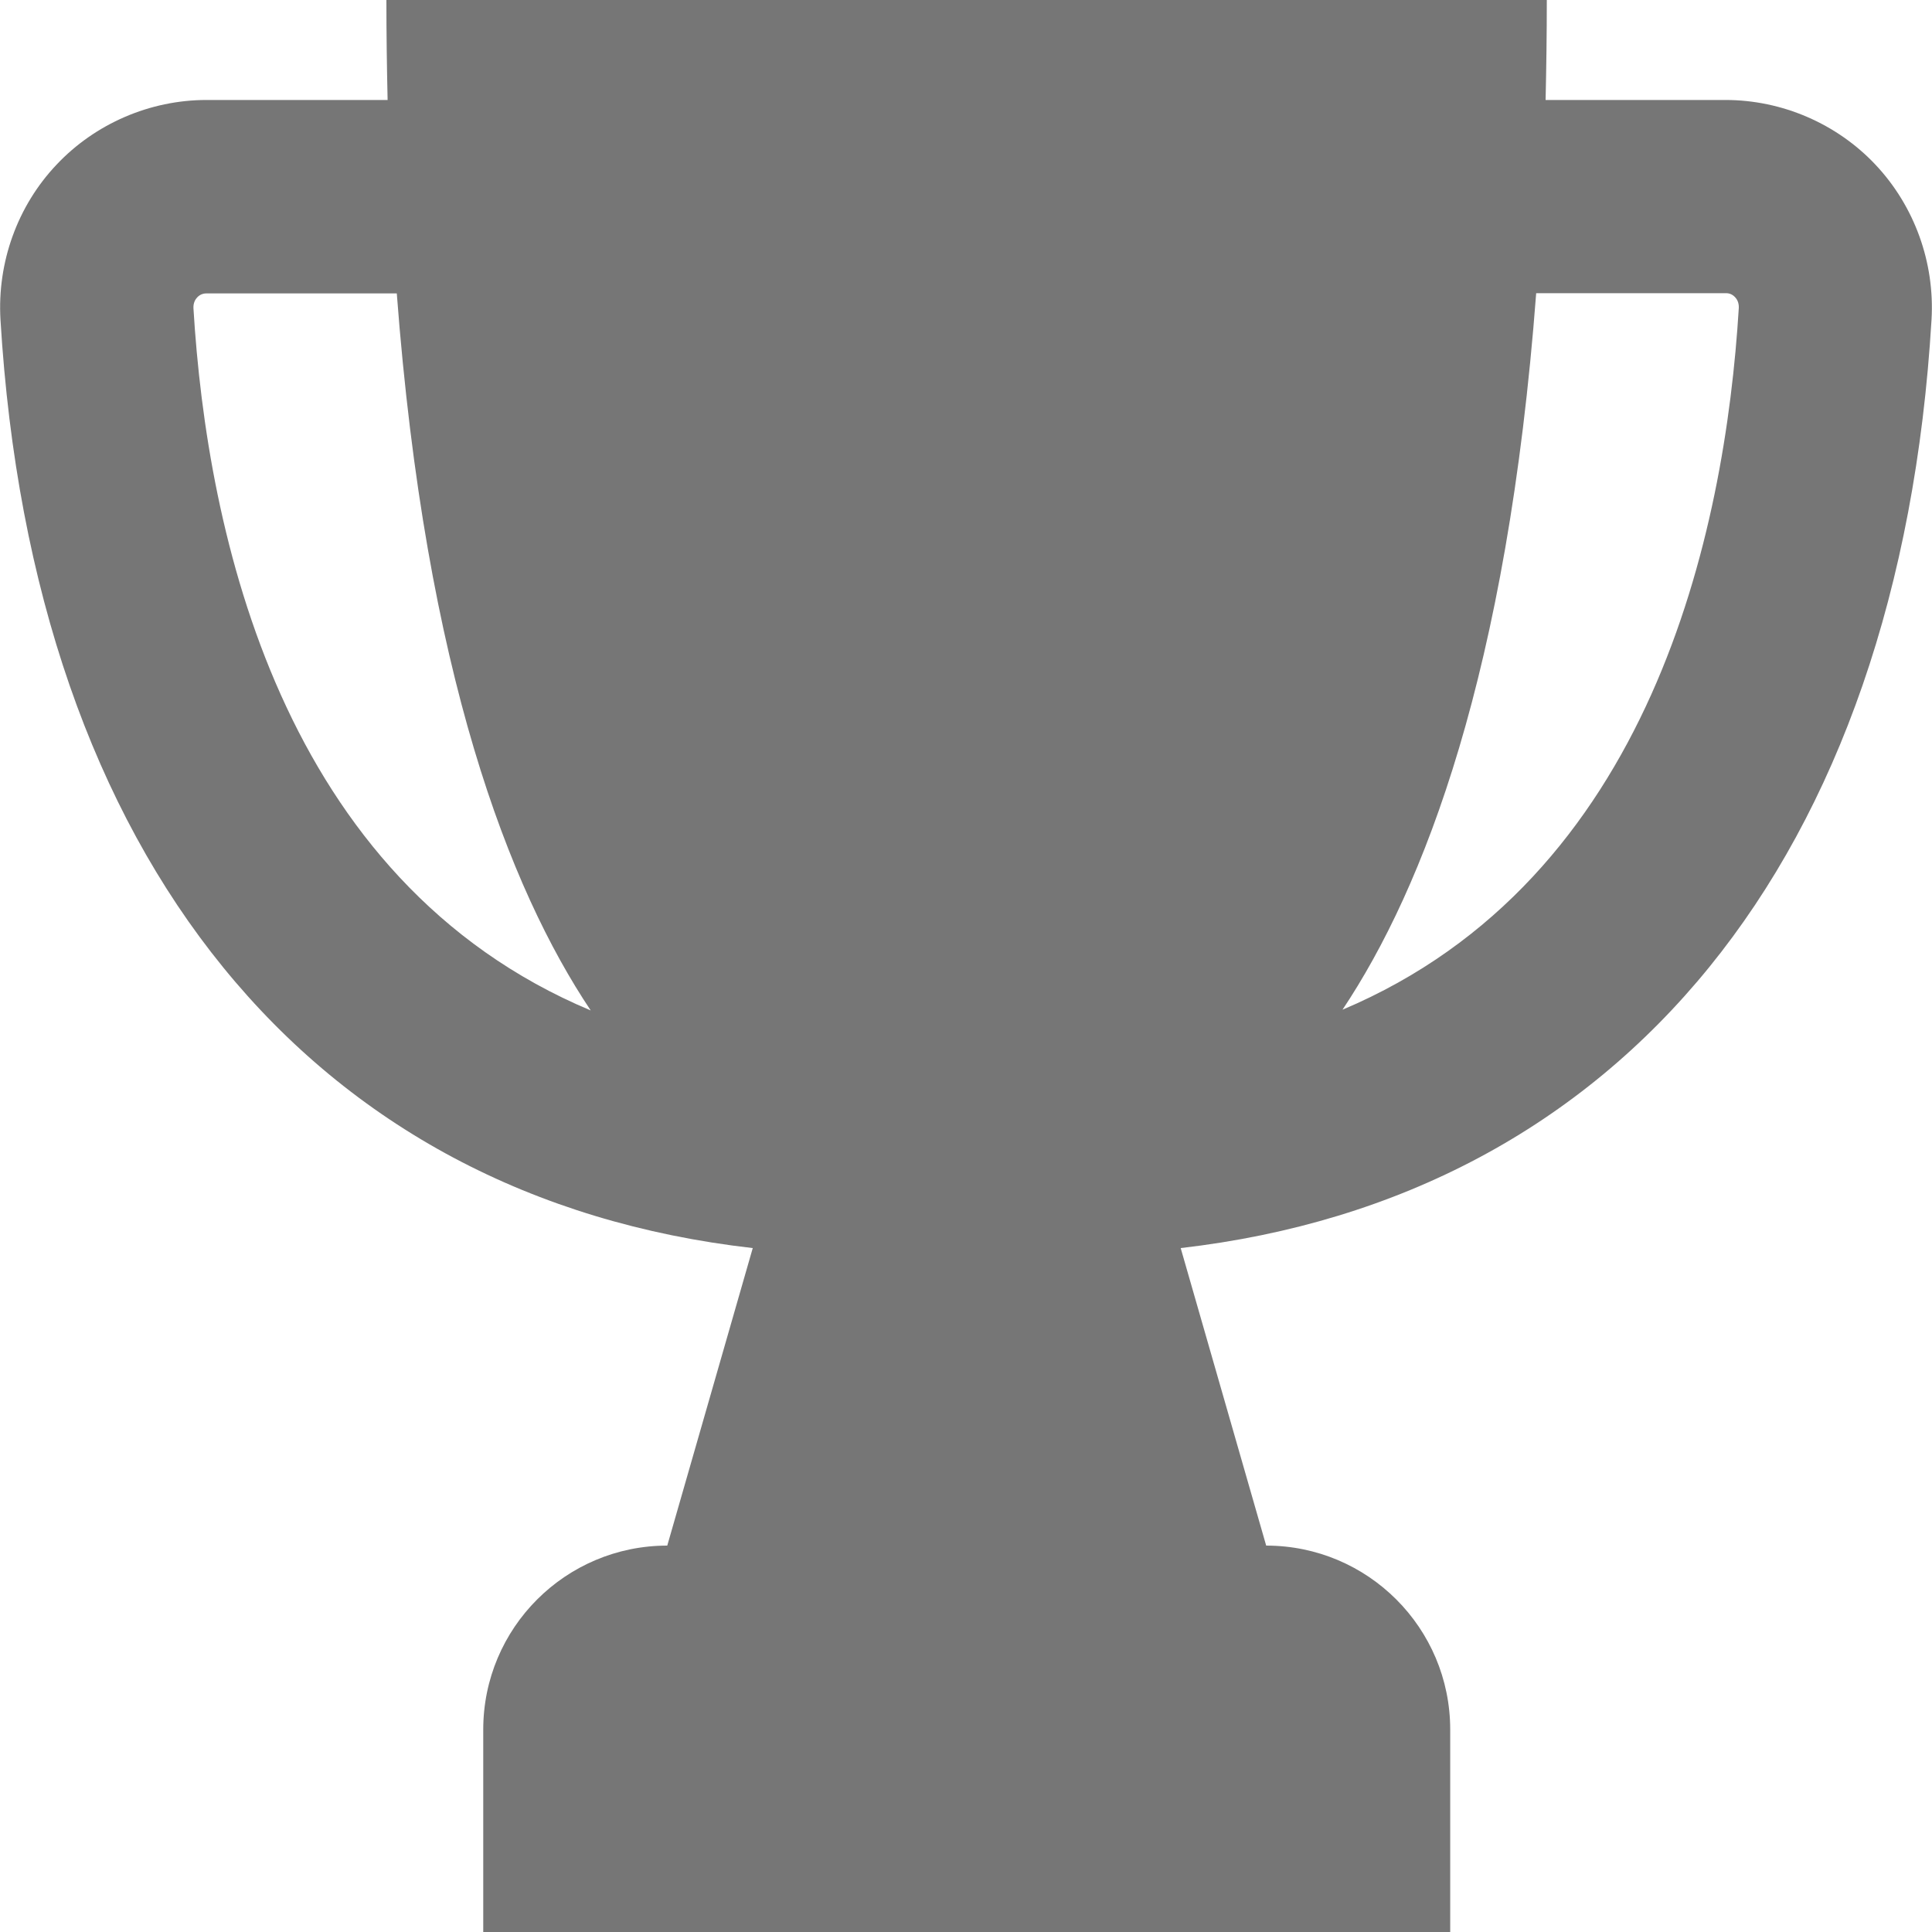
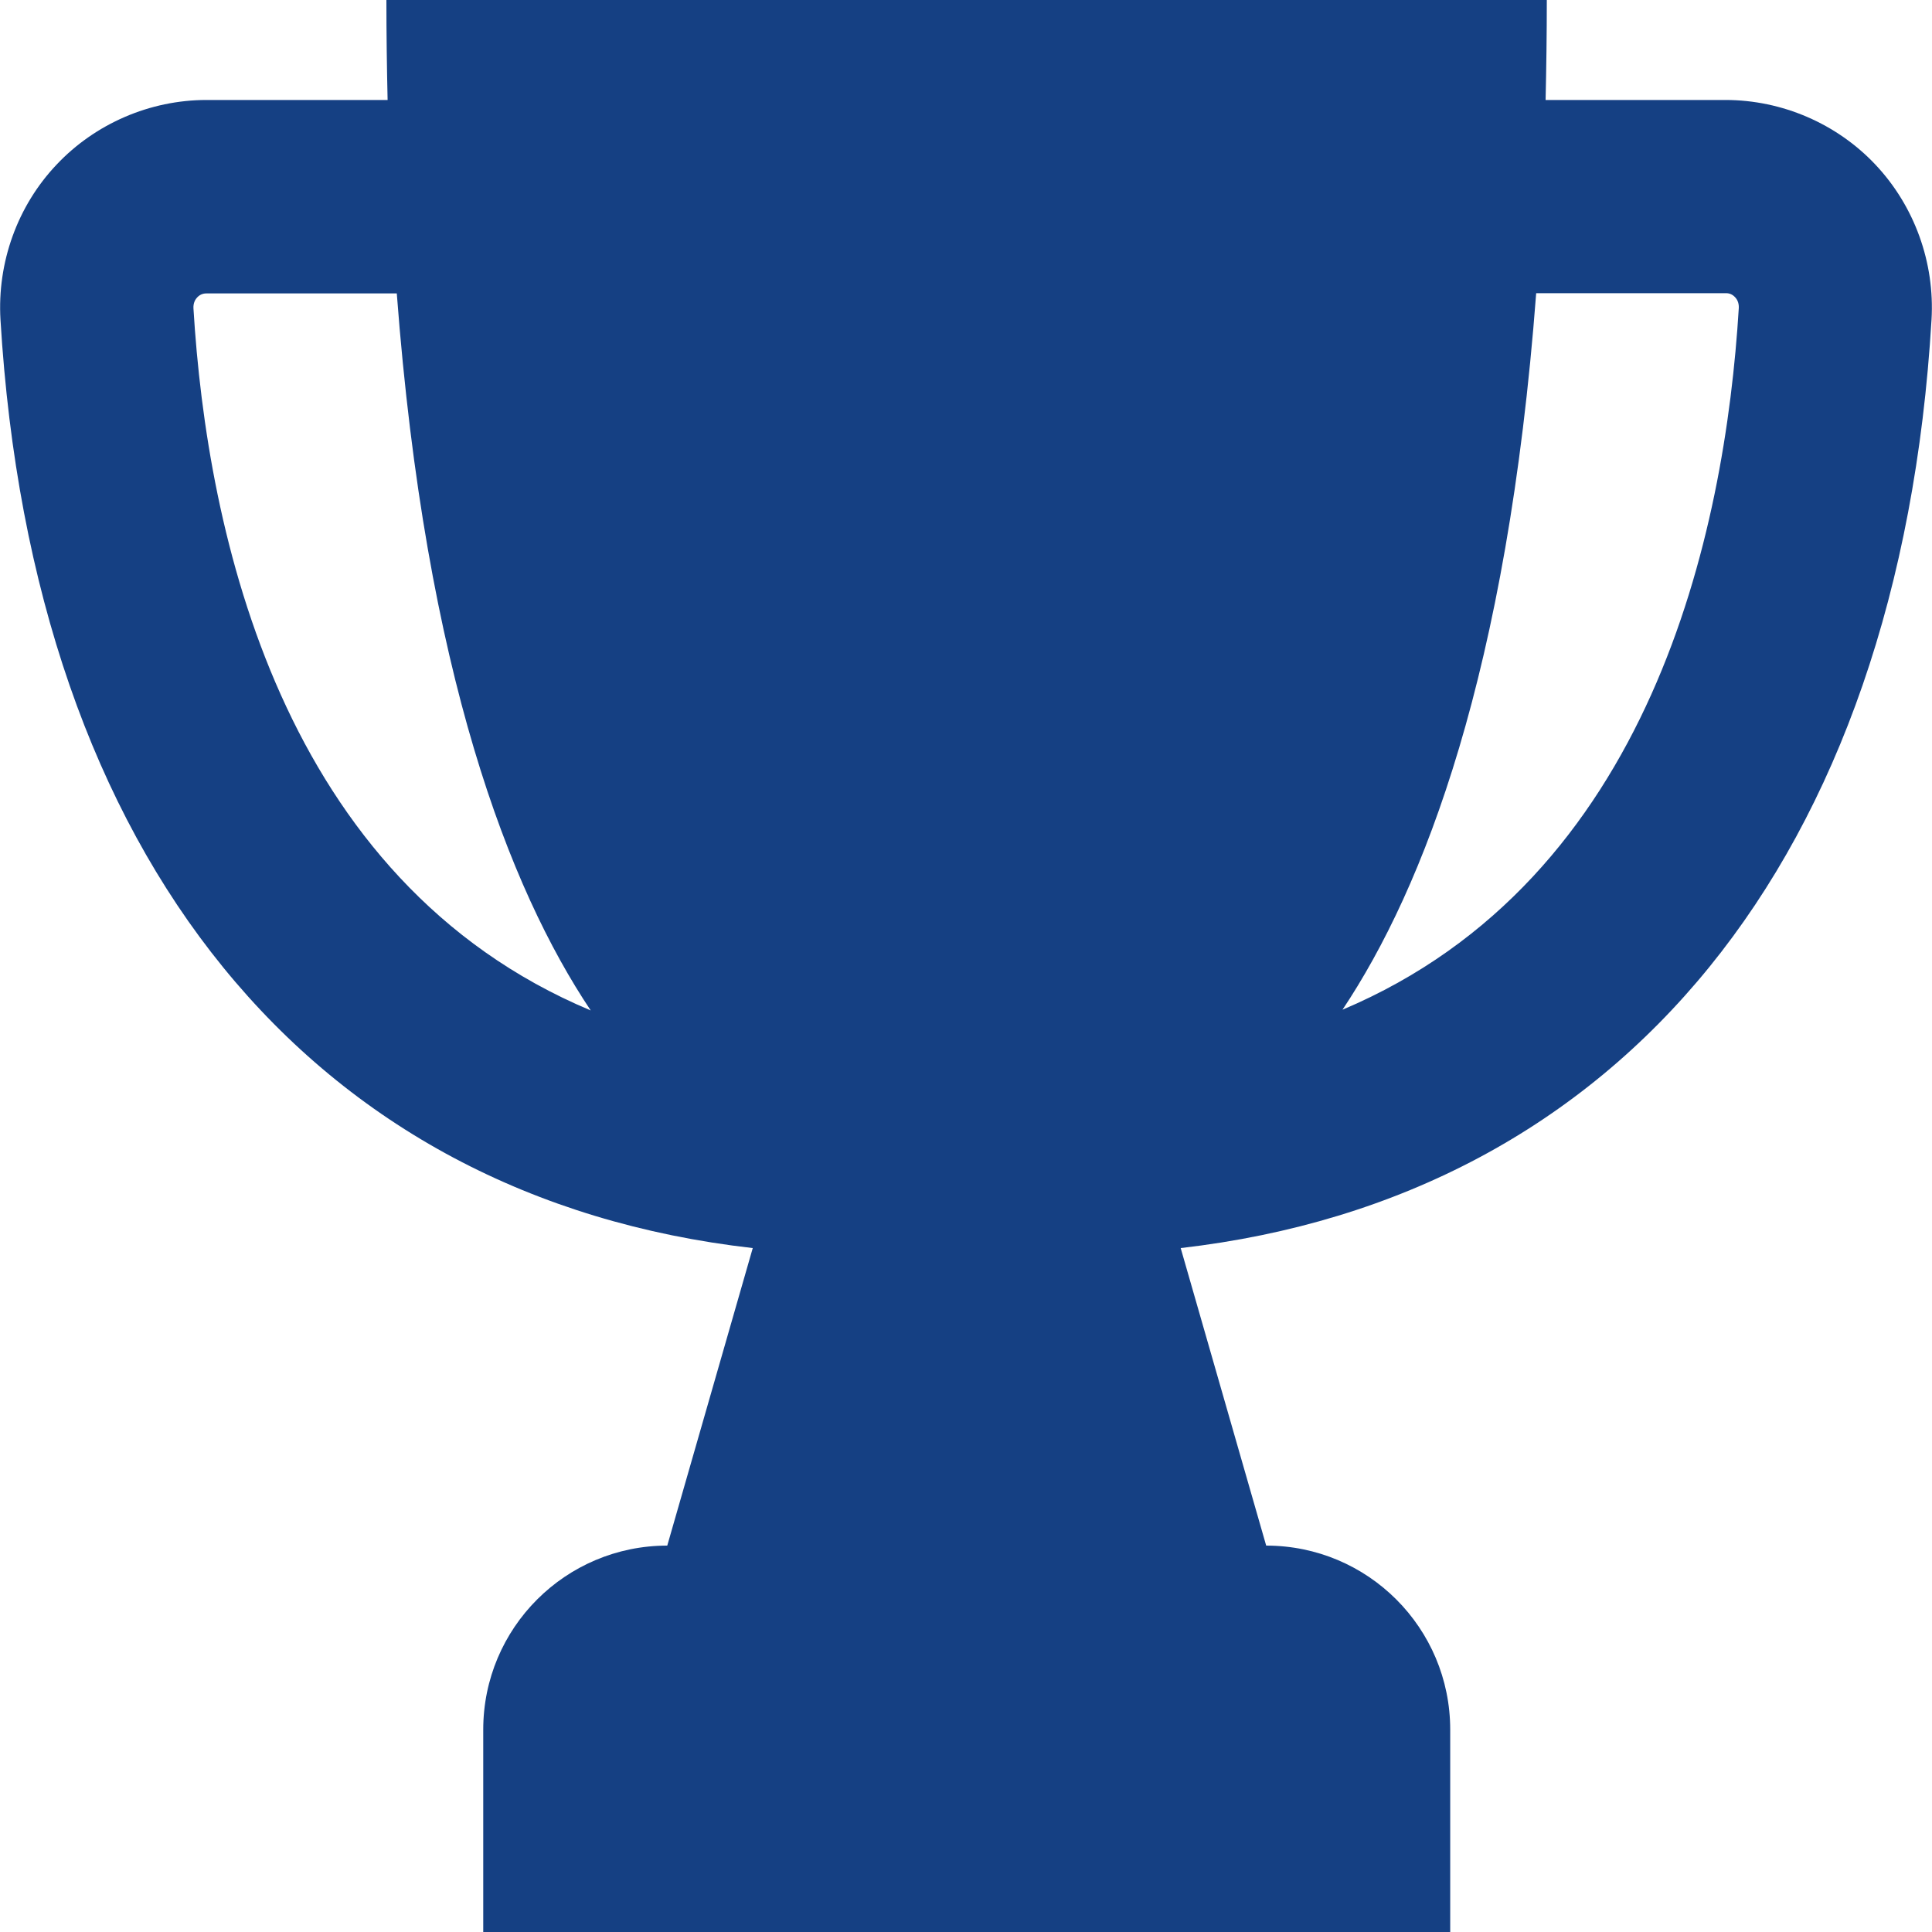
- <svg xmlns="http://www.w3.org/2000/svg" version="1.1" width="512" height="512" x="0" y="0" viewBox="0 0 409.6 409.6" style="enable-background:new 0 0 512 512" xml:space="preserve" class="">
+ <svg xmlns="http://www.w3.org/2000/svg" version="1.1" width="512" height="512" x="0" y="0" viewBox="0 0 409.6 409.6" style="enable-background:new 0 0 512 512" xml:space="preserve">
  <g>
-     <path d="M397.619 34.918c-8.192-8.704-19.814-13.722-31.795-13.722H327.68c.154-6.861.256-13.926.256-21.197H81.92c0 7.27.102 14.336.256 21.197h-38.4c-11.981 0-23.603 5.018-31.795 13.722C3.686 43.674-.614 55.654.102 67.789 6.963 182.17 65.997 253.952 159.59 264.602l-18.125 63.078c-21.555 0-39.014 17.459-39.014 39.014V409.6h205.005v-42.906c0-21.555-17.459-39.014-39.014-39.014l-18.125-63.078c93.389-10.752 152.371-82.483 159.181-196.813.716-12.083-3.584-24.064-11.879-32.871zM41.011 65.331c-.051-1.126.41-1.894.819-2.304.768-.819 1.69-.819 1.946-.819h40.346c6.093 80.538 23.859 126.208 41.114 152.013-65.69-27.546-81.358-101.12-84.225-148.89zm243.61 148.736c17.254-25.856 34.97-71.475 41.062-151.91h40.192c.307 0 1.178 0 1.946.819.41.41.87 1.178.819 2.304-2.918 47.77-18.534 121.139-84.019 148.787z" fill="#767676" opacity="1" data-original="#000000" class="" />
+     <path d="M397.619 34.918c-8.192-8.704-19.814-13.722-31.795-13.722H327.68c.154-6.861.256-13.926.256-21.197H81.92c0 7.27.102 14.336.256 21.197h-38.4c-11.981 0-23.603 5.018-31.795 13.722C3.686 43.674-.614 55.654.102 67.789 6.963 182.17 65.997 253.952 159.59 264.602l-18.125 63.078c-21.555 0-39.014 17.459-39.014 39.014V409.6h205.005v-42.906c0-21.555-17.459-39.014-39.014-39.014l-18.125-63.078c93.389-10.752 152.371-82.483 159.181-196.813.716-12.083-3.584-24.064-11.879-32.871zM41.011 65.331c-.051-1.126.41-1.894.819-2.304.768-.819 1.69-.819 1.946-.819h40.346c6.093 80.538 23.859 126.208 41.114 152.013-65.69-27.546-81.358-101.12-84.225-148.89zm243.61 148.736c17.254-25.856 34.97-71.475 41.062-151.91h40.192c.307 0 1.178 0 1.946.819.41.41.87 1.178.819 2.304-2.918 47.77-18.534 121.139-84.019 148.787z" fill="#154083" opacity="1" data-original="#000000" />
  </g>
</svg>
